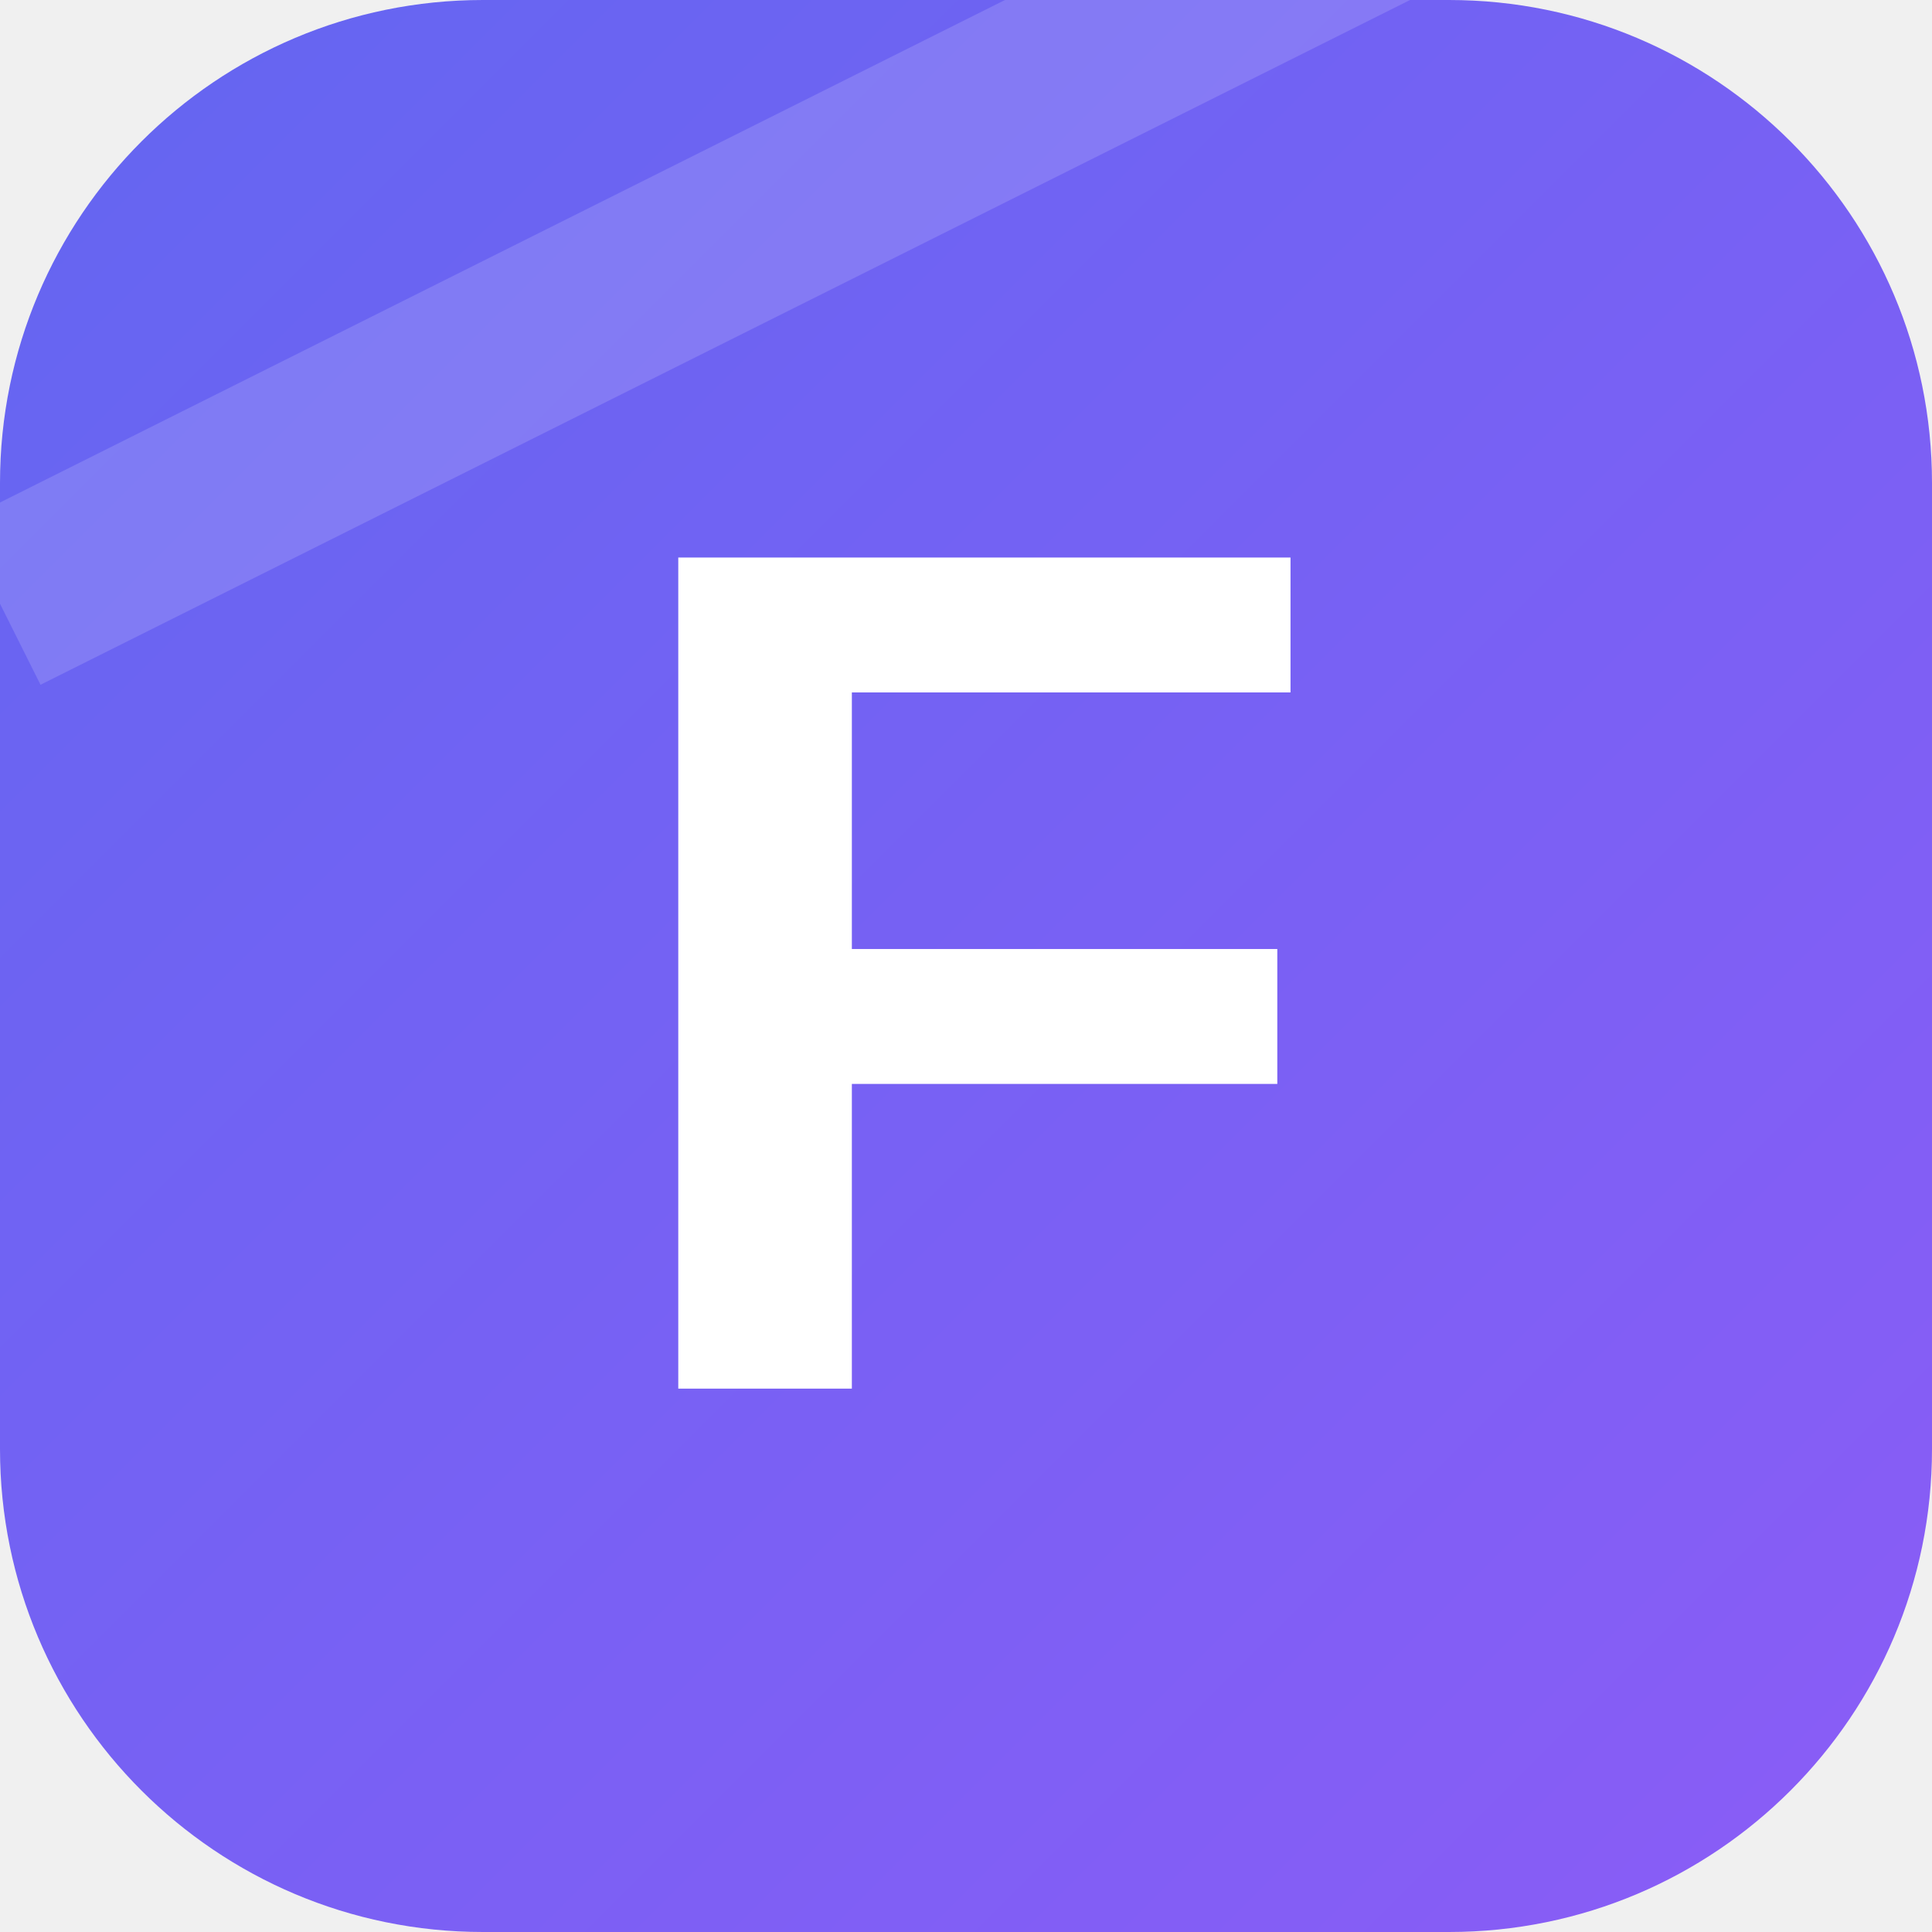
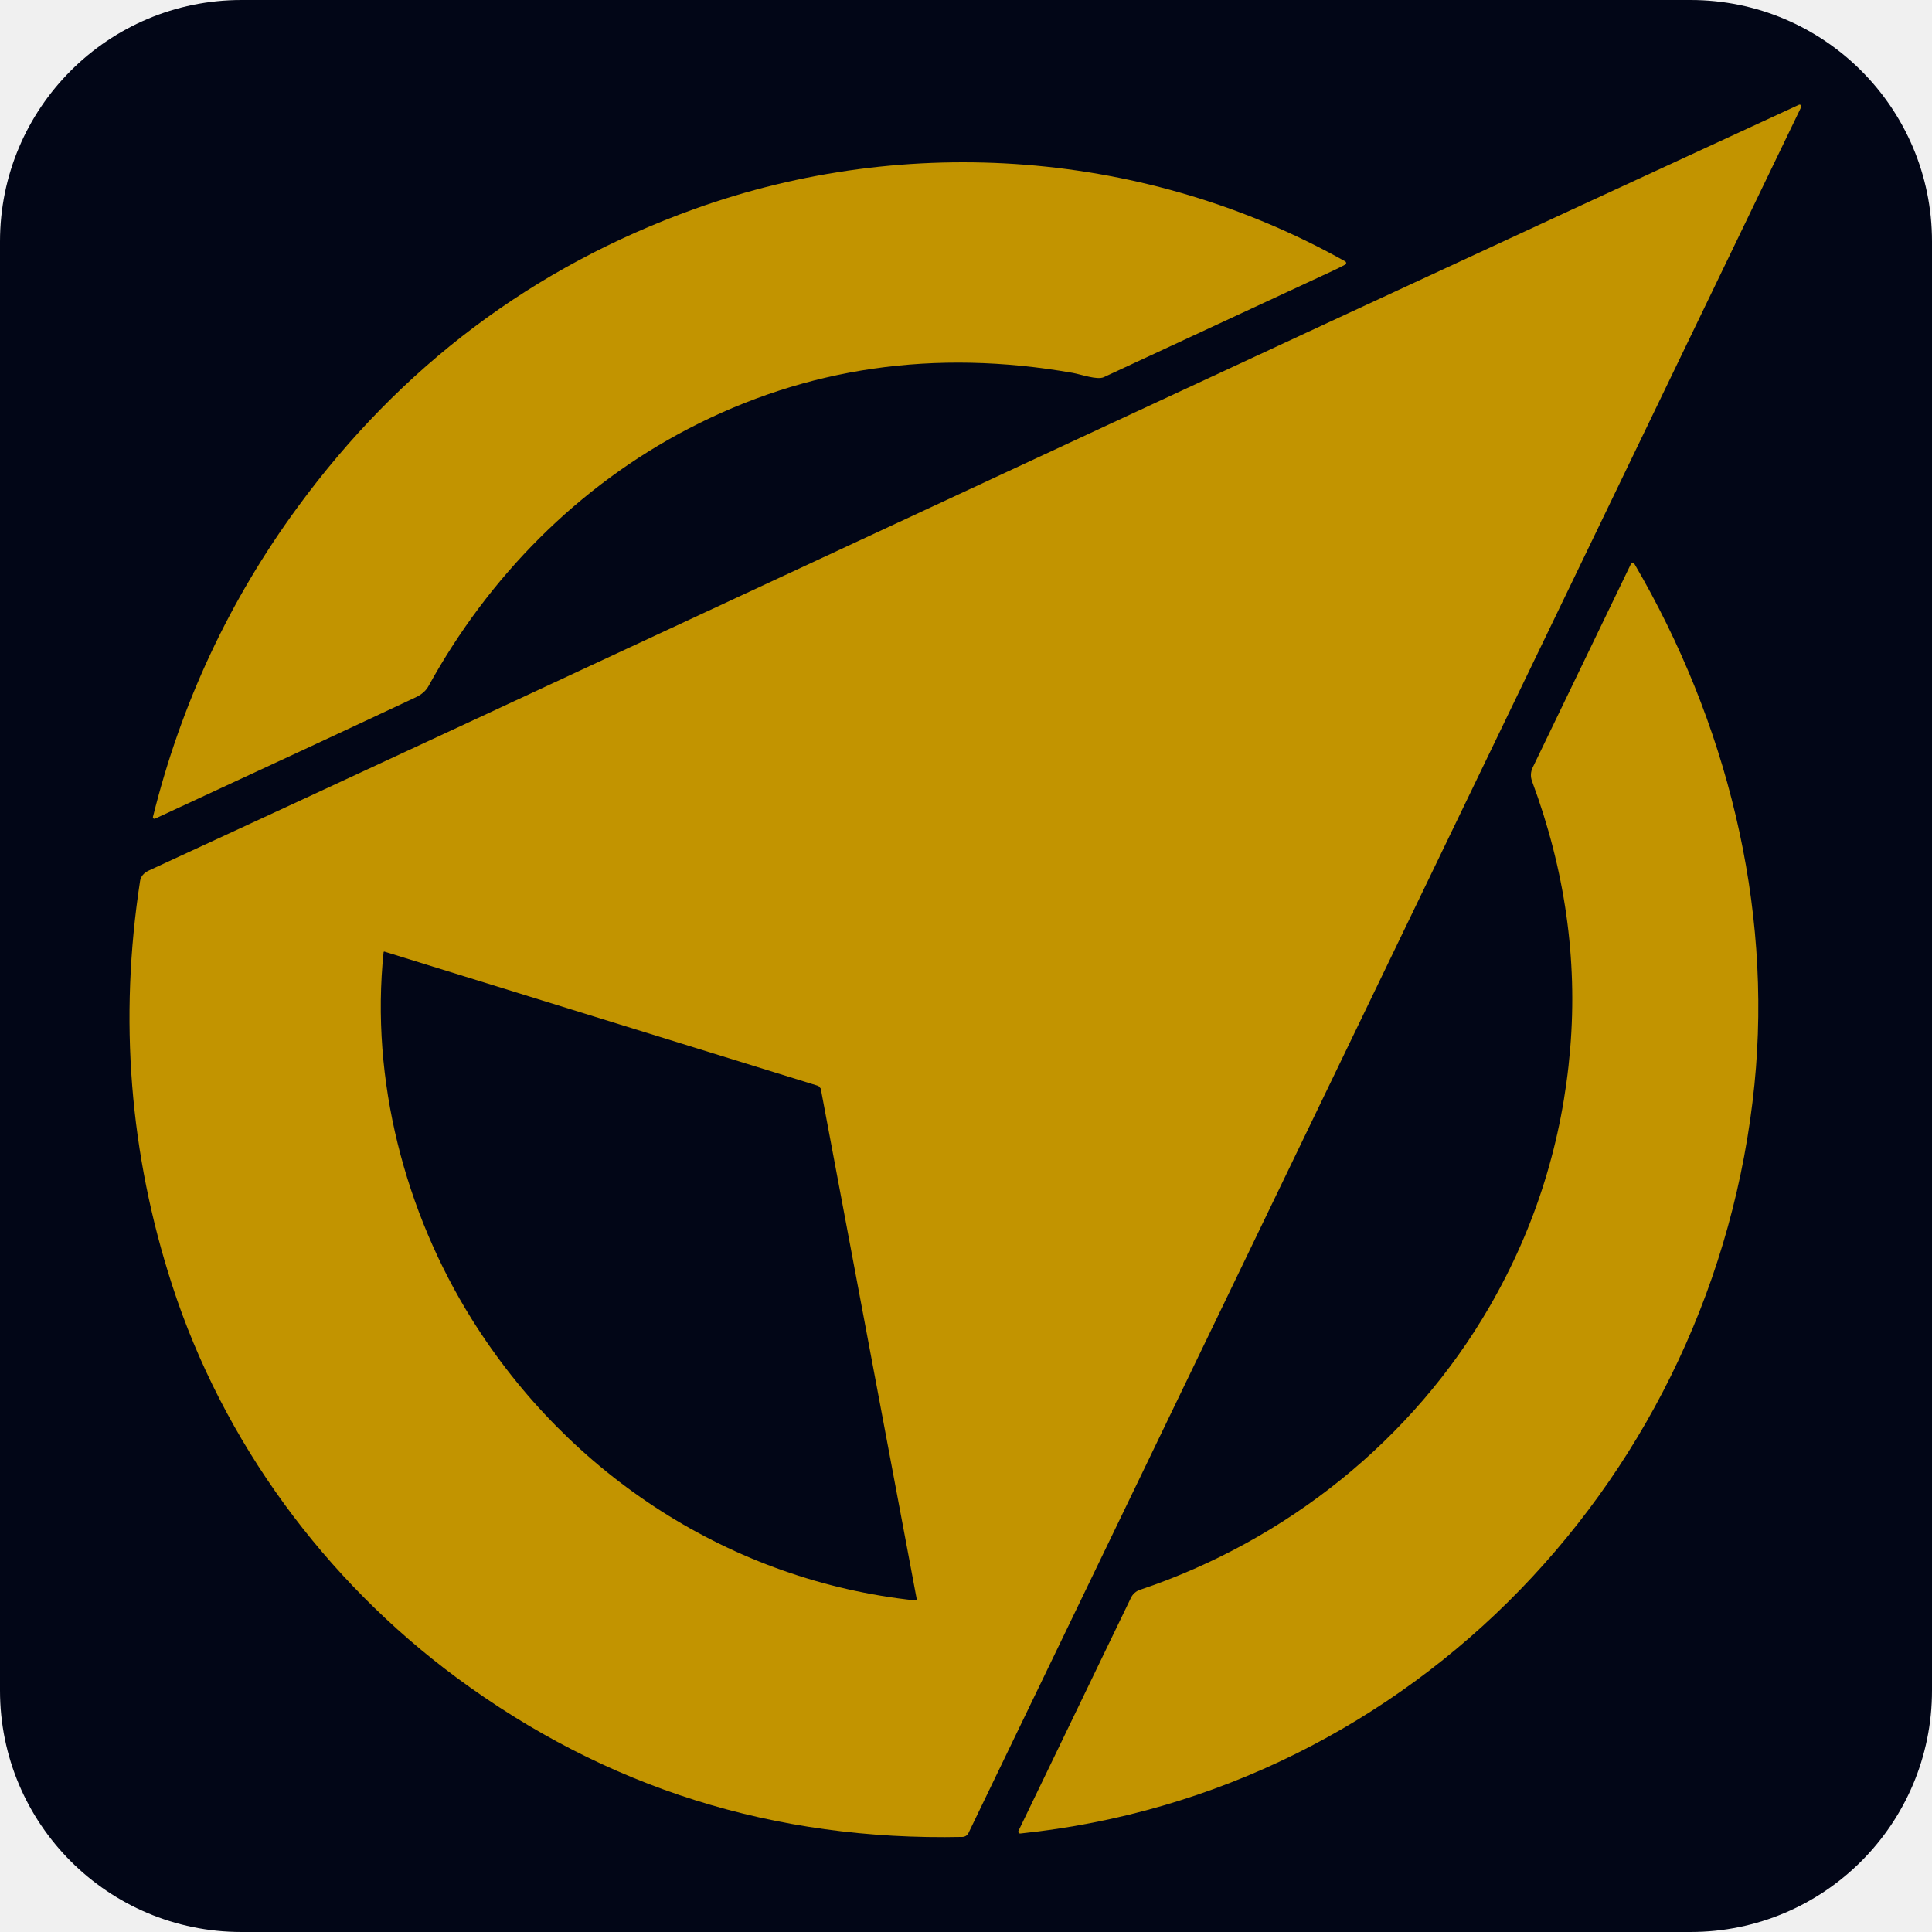
- <svg xmlns="http://www.w3.org/2000/svg" viewBox="0 0 32 32">
-   <defs>
-     <linearGradient id="g" x1="0" y1="0" x2="1" y2="1">
-       <stop offset="0%" stop-color="#6366f1" />
-       <stop offset="100%" stop-color="#8b5cf6" />
-     </linearGradient>
-   </defs>
-   <rect width="32" height="32" rx="8" fill="url(#g)" />
-   <line x1="0" y1="10" x2="28" y2="-4" stroke="rgba(255,255,255,0.15)" stroke-width="3" />
-   <text x="16" y="23" text-anchor="middle" font-family="system-ui, Arial, sans-serif" font-size="20" font-weight="900" fill="#fff">F</text>
+ <svg xmlns="http://www.w3.org/2000/svg" viewBox="270 40 480 480">
+   <rect x="270" y="40" width="480" height="480" rx="60" fill="#020617" />
+   <g fill="#c29400">
+     <path fill-rule="evenodd" d="M 717.49 66.62 L 510.61 495.42 A 1.72 1.71 12.4 0 1 509.10 496.38 Q 439.00 497.87 383.46 456.82 C 350.77 432.66 325.37 398.24 312.75 359.24 Q 296.90 310.28 304.80 258.87 Q 305.06 257.17 307.05 256.25 C 396.03 215.25 568.78 134.30 716.92 66.04 A 0.43 0.43 0.0 0 1 717.49 66.62 Z M 365.30 276.58 A 0.18 0.17 11.8 0 1 365.53 276.43 L 473.34 309.80 A 0.83 0.82 3.6 0 1 473.34 309.80 L 473.91 310.44 L 497.74 437.22 A 0.34 0.33 -3.2 0 1 497.38 437.62 C 451.68 432.75 411.44 406.53 387.23 367.78 C 370.57 341.12 362.01 308.24 365.30 276.58 Z" />
+     <path d="M 308.53 243.39 A 0.38 0.38 0.0 0 1 308.00 242.95 Q 318.45 200.78 343.97 165.97 Q 382.43 113.53 442.50 91.93 C 495.55 72.86 555.05 77.35 604.20 104.93 A 0.47 0.46 45.4 0 1 604.20 105.75 Q 602.68 106.56 601.09 107.30 Q 544.23 133.71 544.21 133.72 C 542.52 134.45 538.62 133.02 536.49 132.64 Q 485.01 123.63 441.00 146.53 C 413.57 160.81 391.37 183.35 376.46 210.46 Q 375.50 212.21 373.28 213.25 Q 350.31 224.05 308.53 243.39 Z" />
+     <path d="M 523.51 495.53 A 0.46 0.46 0.0 0 1 523.04 494.87 L 550.99 436.95 A 3.83 3.80 -86.3 0 1 553.21 434.99 C 589.71 422.72 621.00 397.64 640.10 364.58 Q 657.24 334.93 660.11 300.54 Q 662.90 267.11 650.62 234.06 A 4.28 4.26 47.7 0 1 650.77 230.73 L 675.17 180.17 A 0.52 0.52 0.0 0 1 676.09 180.13 C 698.92 219.19 710.38 264.70 705.89 309.44 C 696.19 406.12 621.22 485.38 523.51 495.53 Z" />
+   </g>
</svg>
